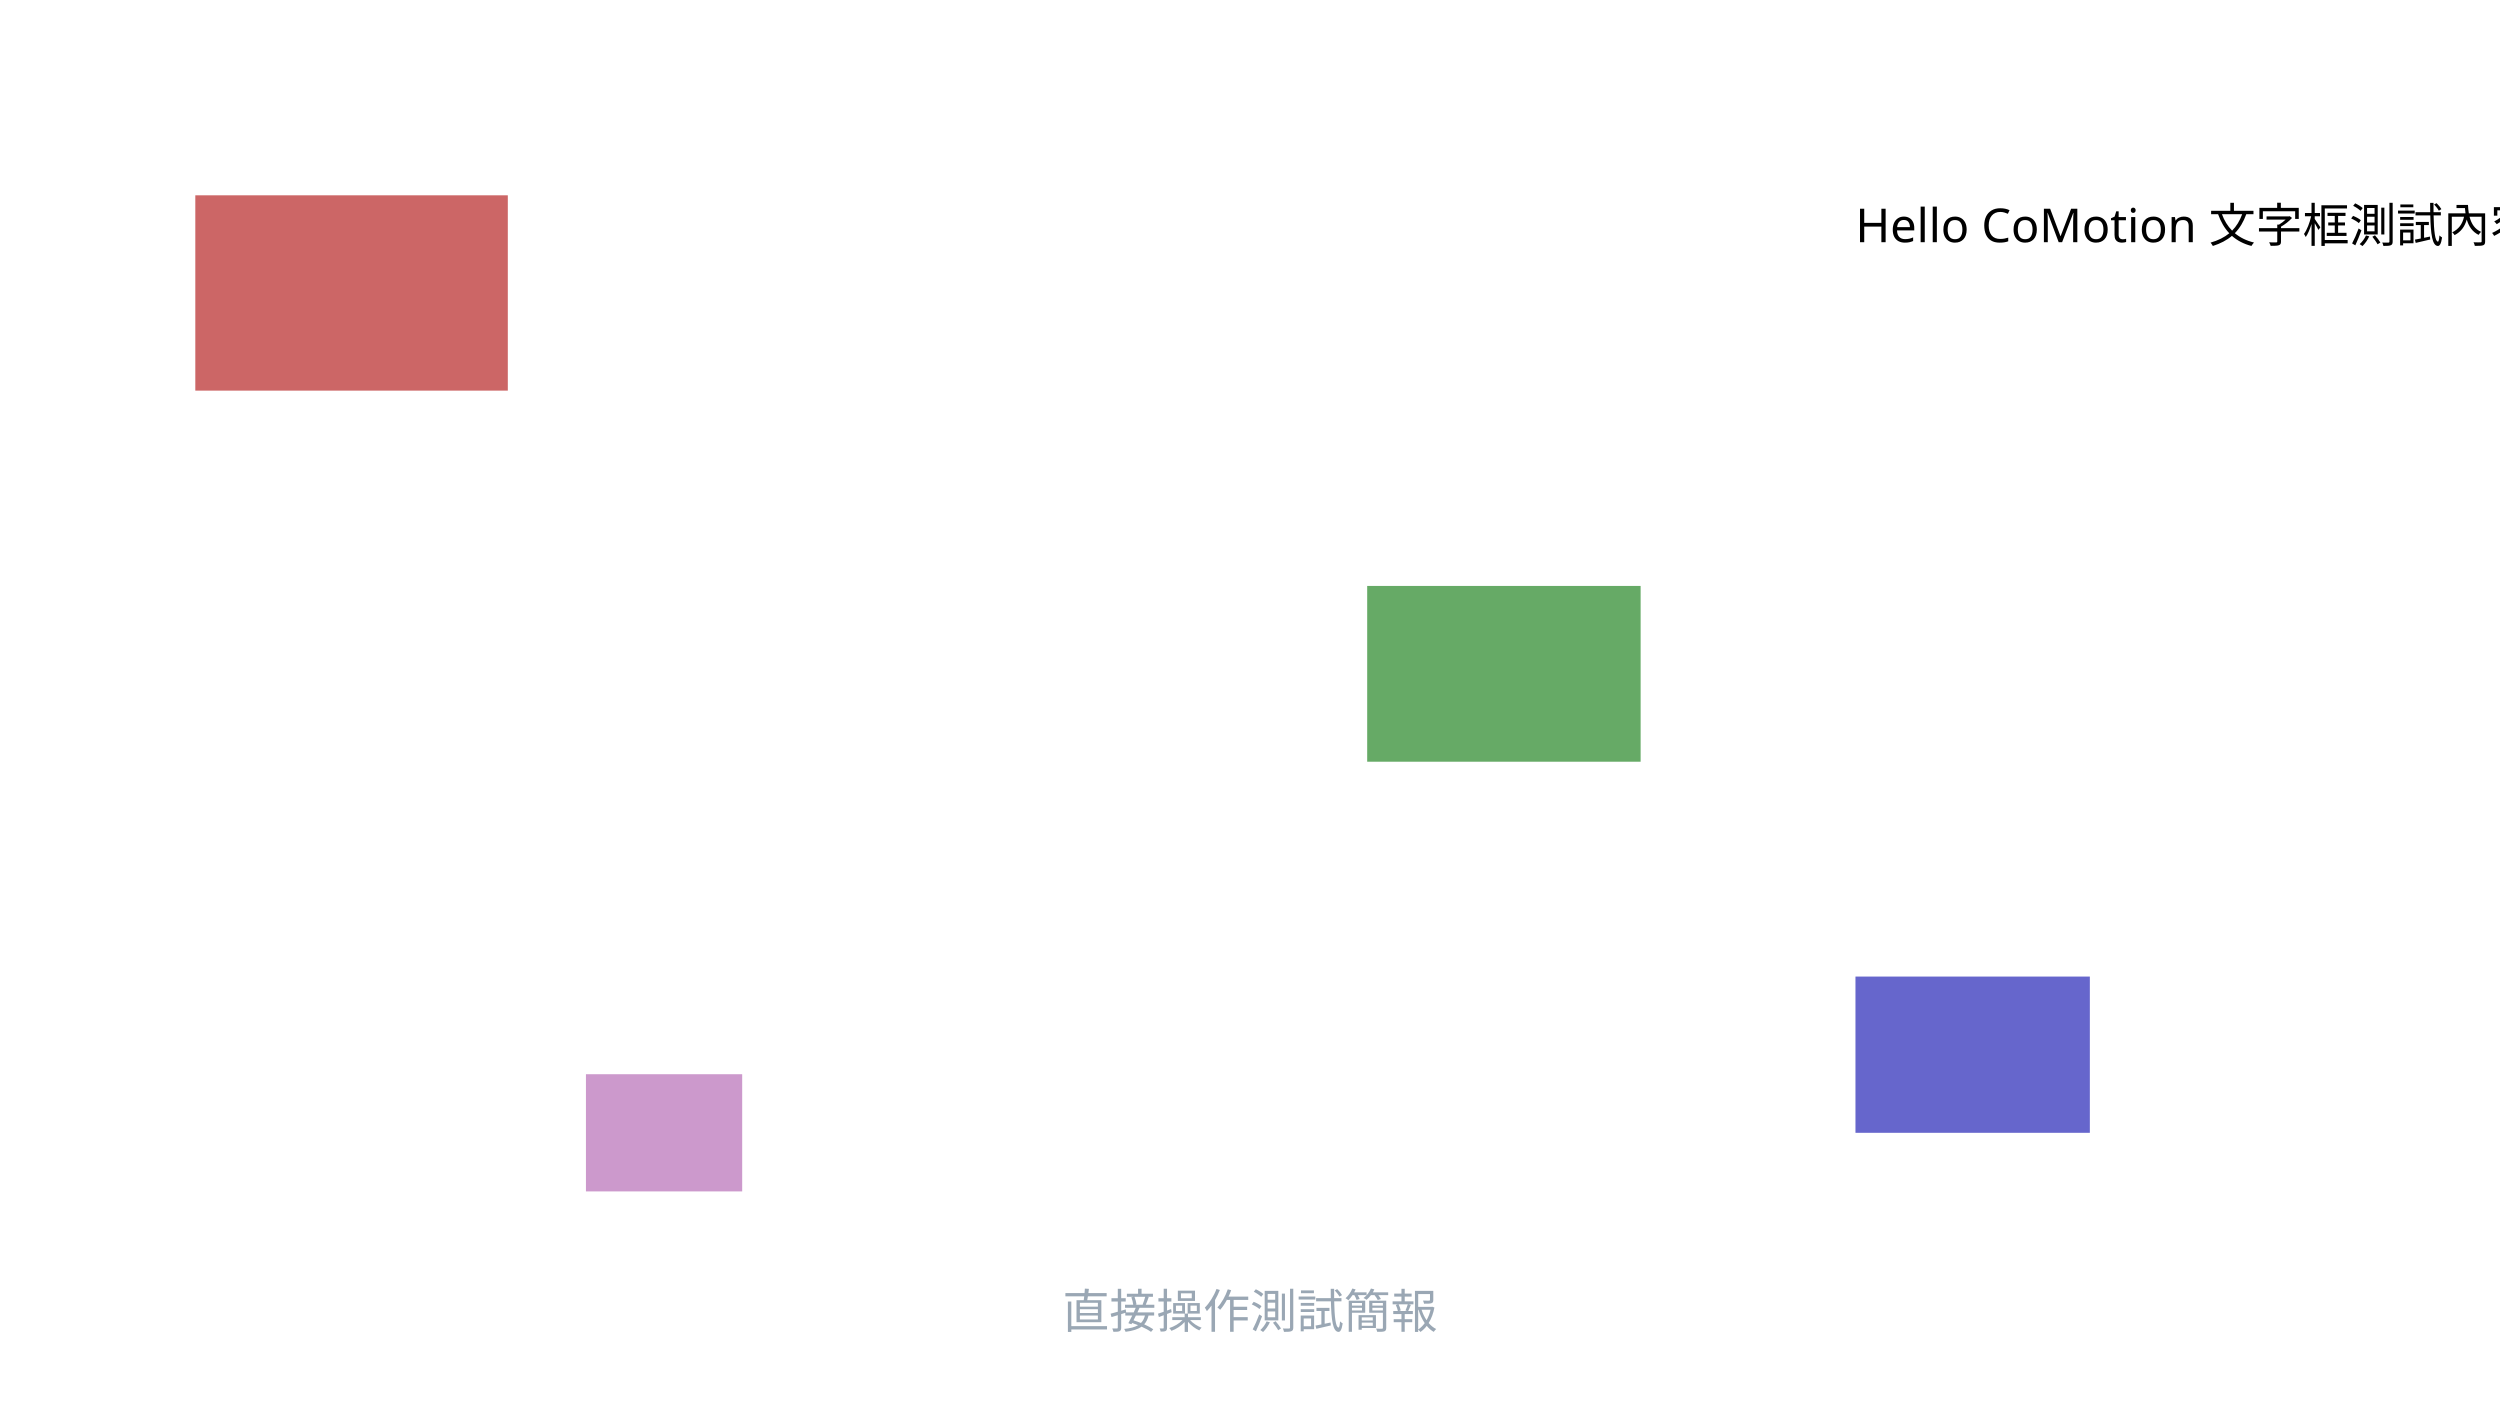
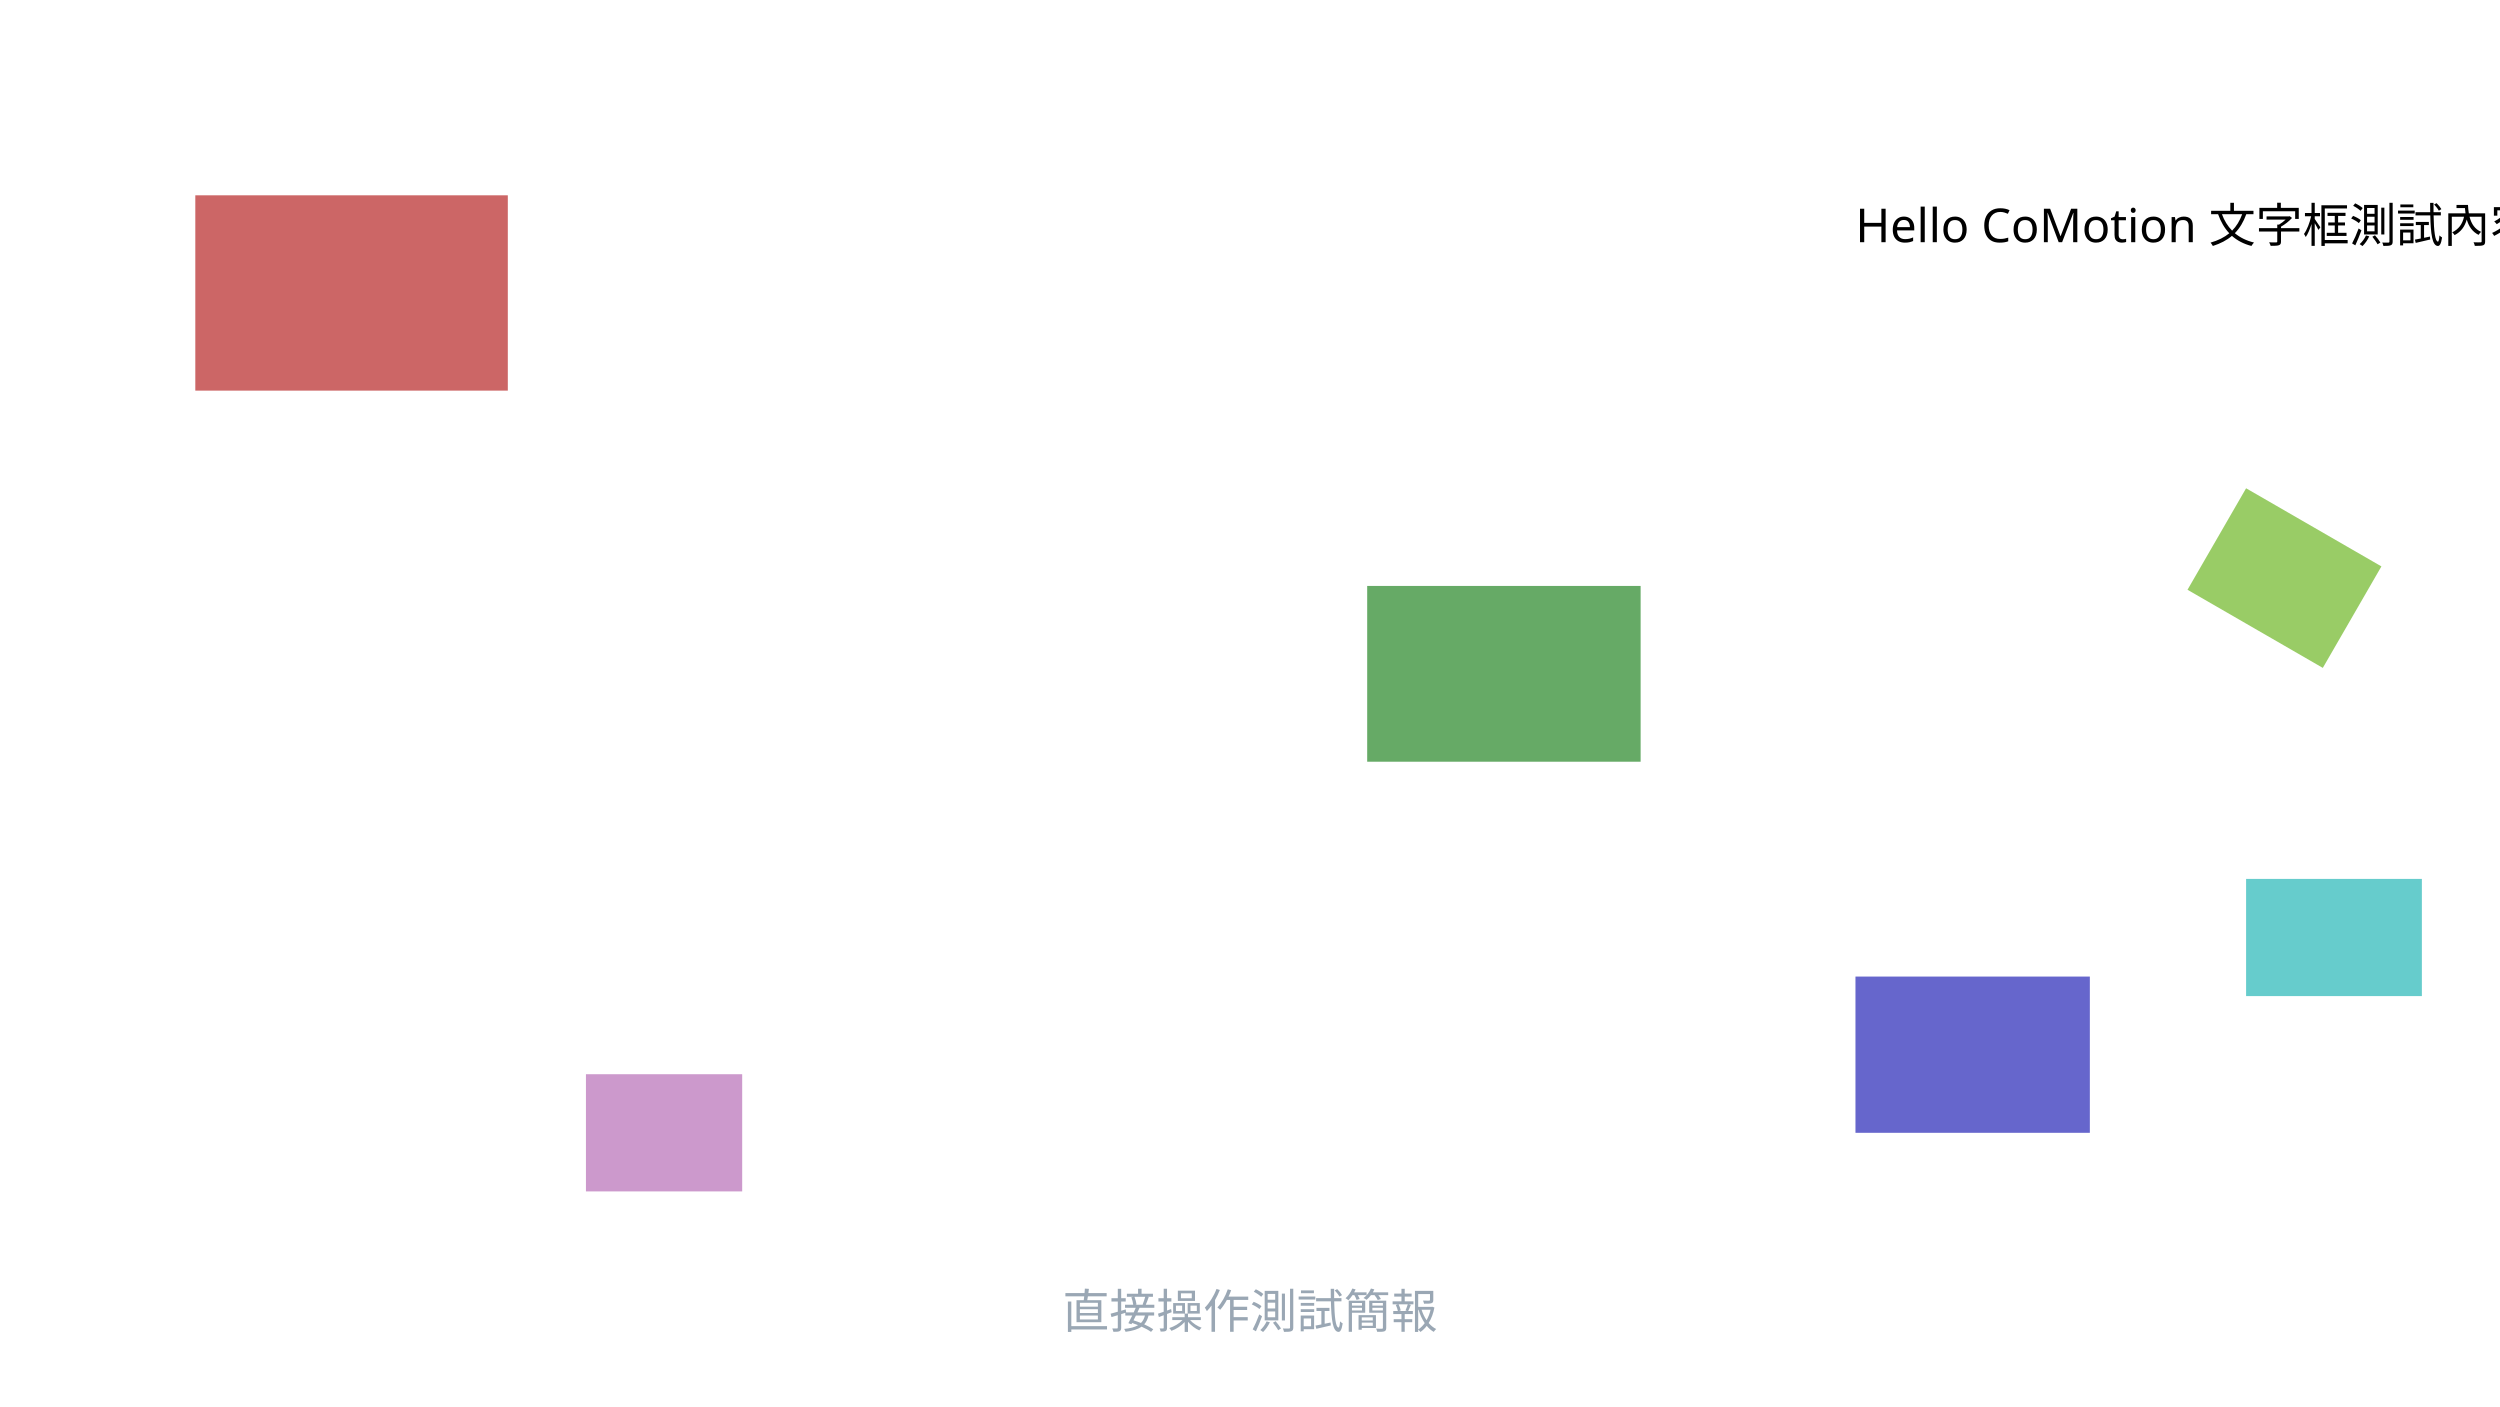
<svg xmlns="http://www.w3.org/2000/svg" viewBox="0 0 1280 720">
  <g id="el-a" data-comot-name="方塊 A" transform="translate(100 100)">
    <rect x="0" y="0" width="160" height="100" fill="#c66" />
  </g>
  <g id="el-b" data-comot-name="方塊 B" transform="translate(700 300)">
    <rect x="0" y="0" width="140" height="90" fill="#6a6" />
  </g>
  <g id="el-c" data-comot-name="方塊 C" transform="translate(950 500)">
    <rect x="0" y="0" width="120" height="80" fill="#66c" />
  </g>
  <g id="el-caption" data-comot-name="說明">
    <text x="640" y="680" text-anchor="middle" font-size="24" fill="#9aa7b4">直接操作測試簡報</text>
  </g>
  <g id="el-text" data-comot-text-width="300" transform="translate(950 100)">
    <text font-family="Noto Sans TC" font-size="24" xml:space="preserve">
      <tspan x="0" y="24">Hello CoMotion 文字框測試內容</tspan>
    </text>
  </g>
  <g id="el-group" data-comot-name="群組" transform="translate(300 550)">
    <g id="el-group-child" data-comot-name="群組子元素" transform="translate(0 0)">
      <rect x="0" y="0" width="80" height="60" fill="#c9c" />
    </g>
  </g>
+   <g id="el-group-rotate" data-comot-name="旋轉群組" transform="translate(1150 250) rotate(30)">
+     <g id="el-group-rotate-child" data-comot-name="旋轉群組子元素" transform="translate(0 0)">
+       <rect x="0" y="0" width="80" height="60" fill="#9c6" />
+     </g>
+   </g>
+   <g id="el-group-scale" data-comot-name="縮放群組" transform="translate(1150 450) scale(1.5)">
+     <g id="el-group-scale-child" data-comot-name="縮放群組子元素" transform="translate(0 0)">
+       <rect x="0" y="0" width="60" height="40" fill="#6cc" />
+     </g>
+   </g>
</svg>
